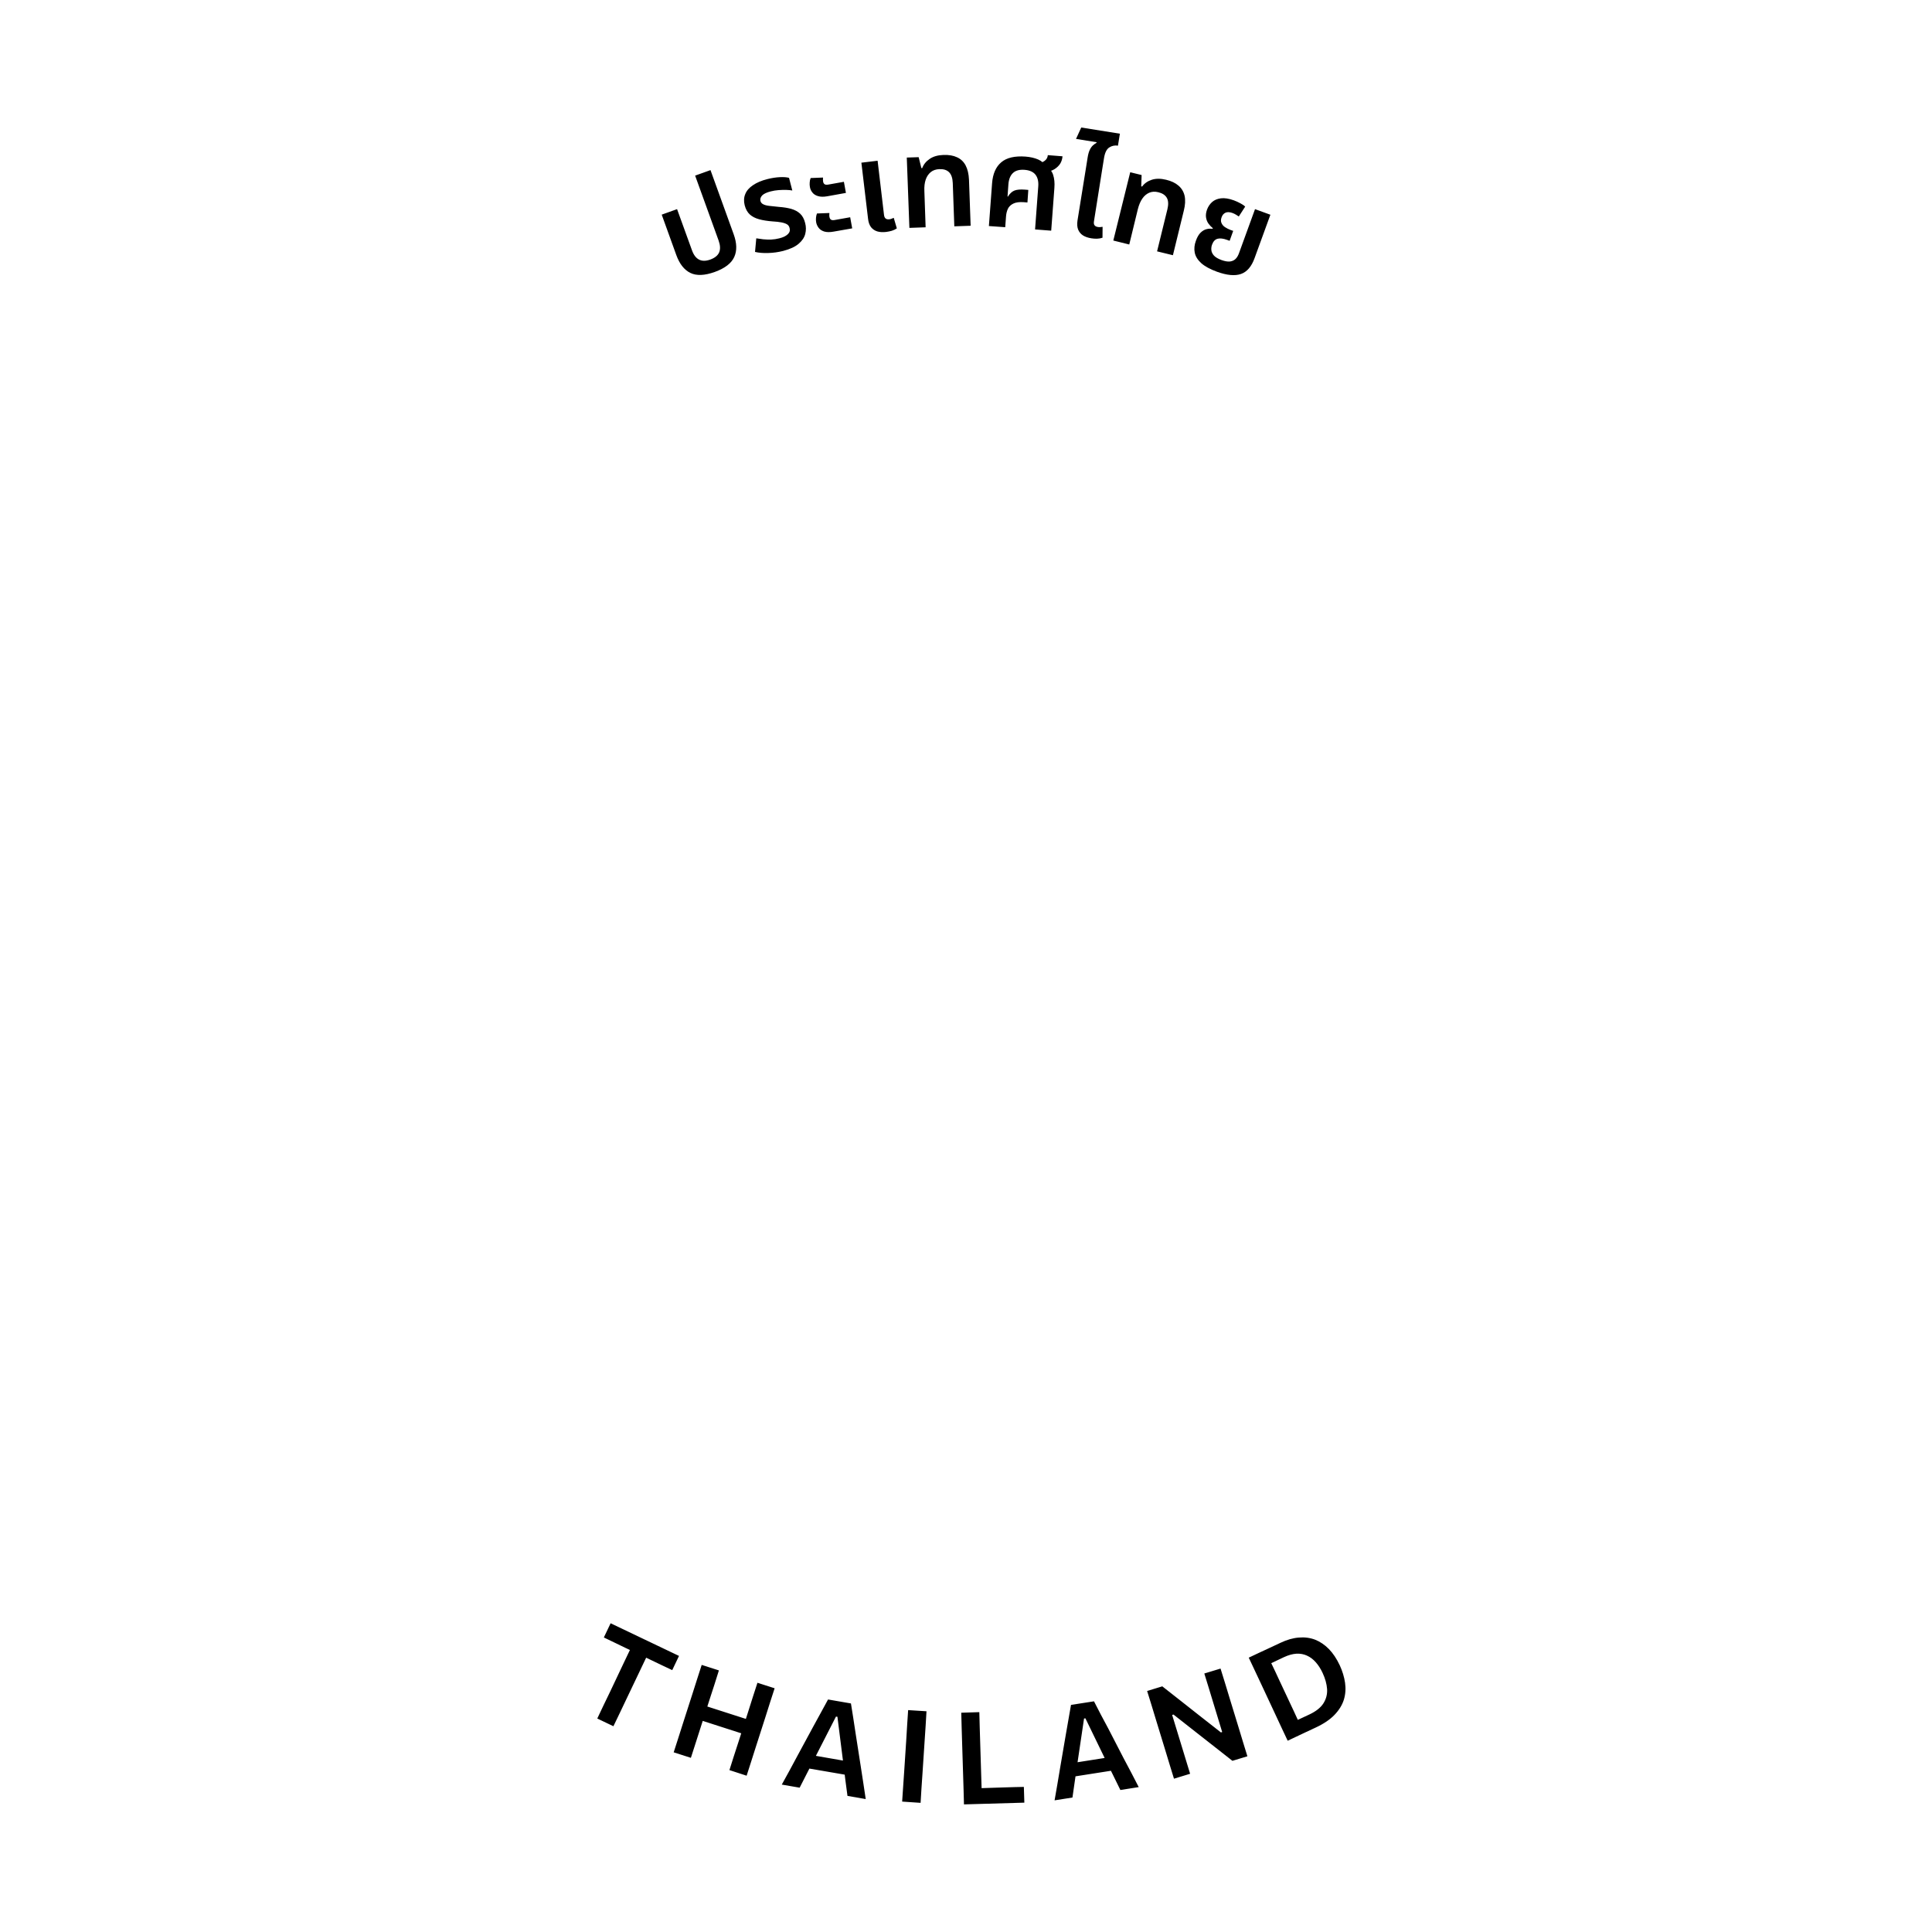
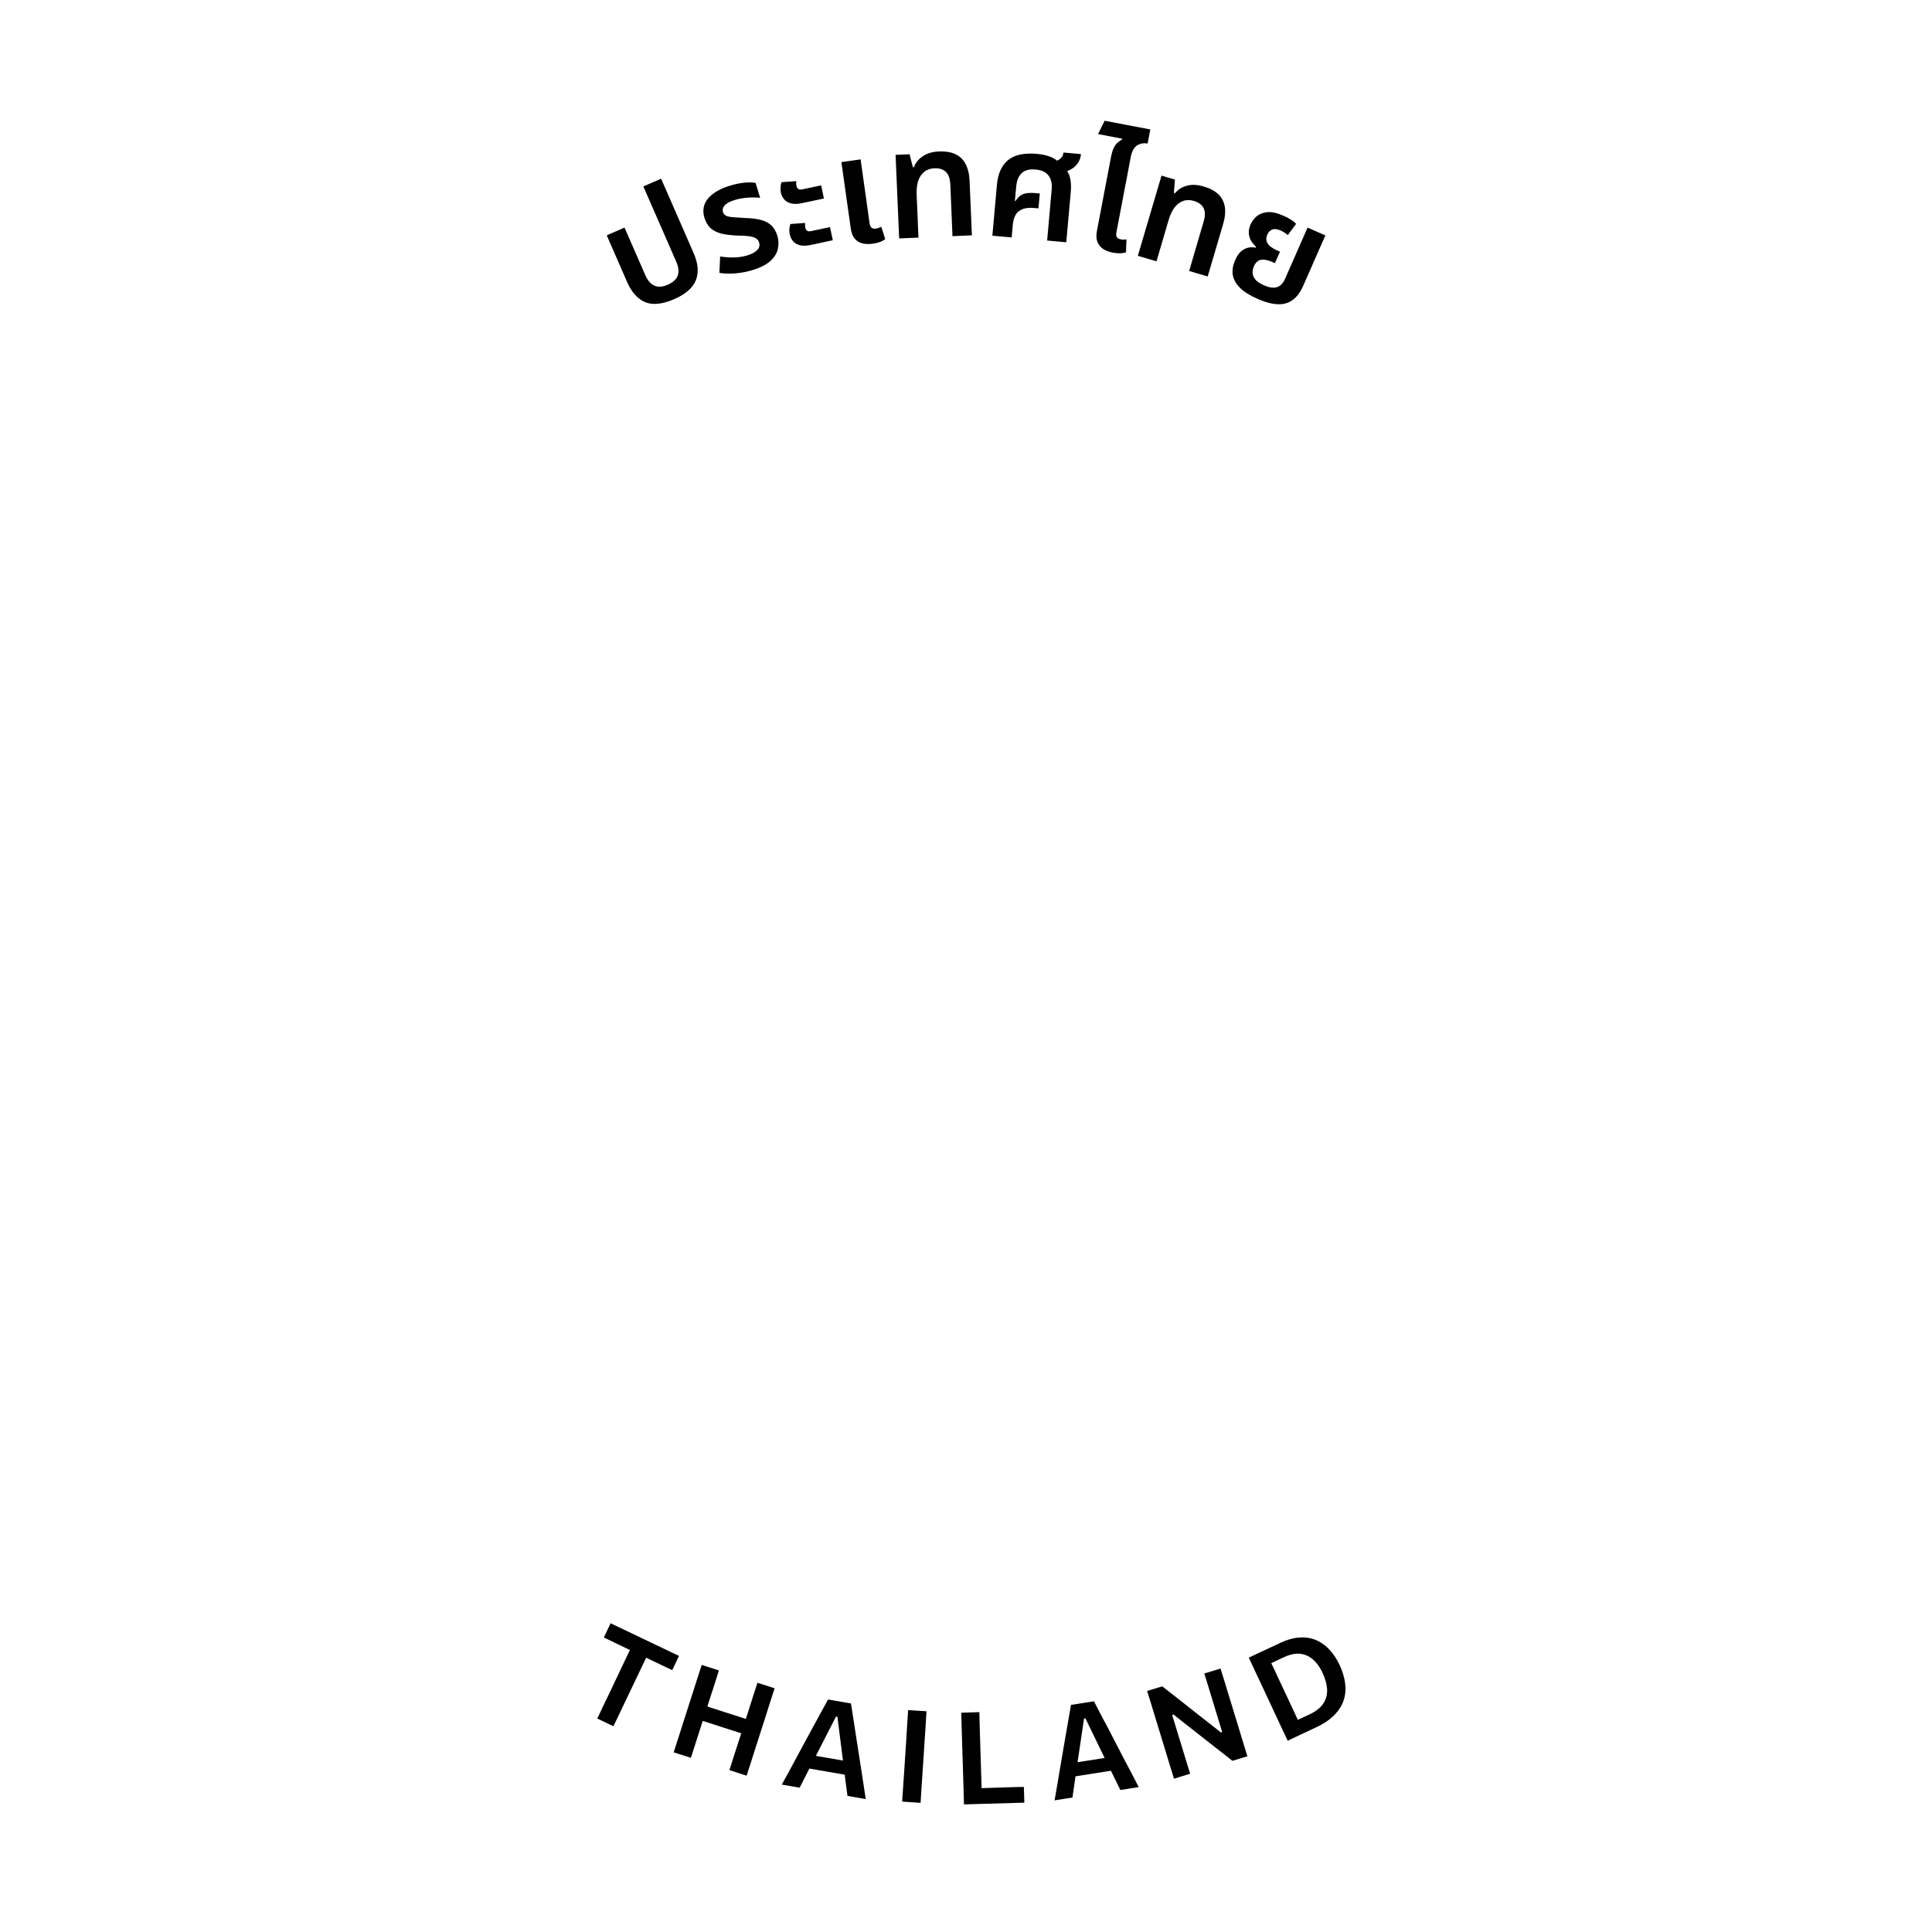
<svg xmlns="http://www.w3.org/2000/svg" viewBox="0 0 200 200">
-   <path d="m74 28.15q-1.58.57-2.54.1-.95-.47-1.45-1.85l-1.51-4.18 1.59-.57 1.54 4.25q.26.73.73.97.47.25 1.17 0 .71-.26.92-.75.2-.49-.06-1.22l-2.43-6.72 1.59-.57 2.4 6.64q.5 1.38.06 2.35-.44.98-2.01 1.55zm7.06-2.17q-.76.19-1.52.21-.77.03-1.38-.11l.13-1.41q.31.05.7.1.39.04.83.03.44-.02.86-.13.58-.14.87-.42.29-.27.19-.64-.06-.26-.27-.39-.22-.13-.59-.2-.37-.07-.9-.1-.8-.06-1.39-.22-.59-.16-.96-.49-.38-.34-.54-.96-.16-.64.06-1.16.21-.53.8-.92.58-.4 1.49-.63.68-.17 1.28-.2.59-.03.96.07l.34 1.31q-.25-.05-.62-.06-.38-.01-.8.02-.41.03-.8.13-.64.16-.9.42-.25.27-.18.57.06.23.28.34.21.12.62.17.41.04 1.03.11.7.05 1.25.2.56.16.93.5.37.35.52.97.15.56.01 1.12-.14.56-.68 1.02-.54.47-1.62.75zm4.57-5.66q-.58.1-.95-.02-.38-.11-.58-.37-.21-.26-.26-.58-.04-.22-.02-.46.01-.24.1-.46l1.28-.05q-.01.1-.01.2 0 .11.02.23.03.17.15.26.12.08.37.04l1.63-.29.21 1.15-1.94.35zm.65 3.66q-.57.1-.95-.01-.38-.12-.58-.38-.2-.26-.26-.57-.04-.22-.02-.46.02-.24.1-.46l1.29-.05q-.01.09-.01.2-.01.11.02.23.03.17.14.25.12.09.37.05l1.63-.29.21 1.15-1.94.34zm5.45.03q-.5.06-.9-.05-.4-.12-.66-.44-.25-.33-.31-.88l-.69-5.8 1.68-.2.66 5.59q.03.28.17.39.13.11.39.08.11-.01.23-.06.12-.04.22-.09l.32 1.09q-.23.16-.52.25-.28.08-.59.12zm2.41-.42l-.27-7.28 1.23-.04.28 1.13.09 0q.21-.57.77-.95.55-.38 1.43-.41.83-.03 1.4.24.58.26.89.84.31.59.35 1.49l.17 4.76-1.69.06-.16-4.48q-.03-.77-.38-1.12-.35-.35-1.01-.32-.53.02-.88.3-.36.29-.53.78-.17.49-.14 1.18l.13 3.76-1.68.06zm8.23-.19l.33-4.43q.11-1.46.95-2.17.83-.71 2.51-.59.76.06 1.31.3.55.24.82.74.55.28.73.85.19.58.13 1.35l-.33 4.43-1.67-.13.33-4.45q.06-.77-.29-1.22-.35-.44-1.13-.5-.79-.06-1.2.33-.41.39-.47 1.16l-.09 1.27.03.02q.32-.5.7-.64.39-.14 1.05-.09l.37.03-.09 1.3-.38-.03q-.7-.05-1.09.15-.4.2-.56.55-.16.35-.19.81l-.08 1.08-1.69-.12zm5.91-5.58l-.86-.88q.43-.08.72-.29.3-.22.33-.59l1.52.12q-.03.41-.23.75-.21.33-.58.57-.37.23-.9.32zm3.98.57l.33-2.08q.08-.5.22-.79.14-.3.33-.47.19-.17.38-.27l-.01-.06-2.12-.34.54-1.18 4 .64-.2 1.24q-.48-.08-.89.18-.41.25-.55 1.09l-.37 2.3-1.66-.26zm.72 6.28q-.52-.08-.87-.3-.34-.22-.5-.6-.15-.38-.07-.93l.93-5.77 1.66.27-.88 5.55q-.05.28.05.42.1.15.36.19.11.02.23.01.13-.01.25-.03l-.01 1.13q-.27.09-.56.1-.29.01-.59-.04zm2.27.23l1.75-7.07 1.18.29-.04 1.17.09.02q.36-.49 1-.7.64-.21 1.49 0 .8.19 1.28.61.48.41.63 1.05.14.65-.08 1.53l-1.13 4.62-1.64-.4 1.07-4.36q.18-.75-.06-1.18-.25-.43-.88-.58-.52-.13-.94.05-.42.18-.71.6-.3.43-.47 1.1l-.89 3.66-1.65-.41zm10.73 3.23q-1.07-.39-1.63-.89-.55-.5-.67-1.08-.12-.59.12-1.24.2-.56.49-.84.29-.28.62-.36.32-.08.62-.03l.02-.07q-.24-.19-.44-.46-.2-.27-.26-.64-.06-.37.1-.82.17-.46.52-.78.36-.32.92-.39.57-.07 1.34.21.35.13.68.31.33.17.49.34l-.66 1.02q-.11-.08-.28-.18-.18-.11-.37-.18-.45-.16-.73-.03-.28.13-.4.47-.13.35-.01.6.11.26.37.43.26.17.58.29l.26.09-.37 1.03-.27-.1q-.61-.22-.99-.11-.38.11-.56.61-.1.27-.07.57.03.29.27.56.24.26.78.46.53.19.88.15.36-.05.58-.27.22-.22.35-.59l1.66-4.56 1.59.58-1.64 4.5q-.47 1.3-1.4 1.63-.94.33-2.49-.23zm-64.15 149.77q.33-.69.64-1.35.31-.65.7-1.45l1.25-2.64q.4-.83.71-1.49.32-.67.66-1.38l.07 1.52-1.11-.52q-.69-.33-1.22-.59-.54-.26-1.02-.49l.7-1.47 7.08 3.38-.7 1.47q-.48-.23-1.02-.48-.53-.26-1.23-.59l-1.1-.53 1.23-.9q-.34.71-.66 1.38-.32.66-.71 1.49l-1.26 2.64q-.38.8-.69 1.45-.31.66-.65 1.35l-1.67-.8zm13.68 5.34q.23-.73.45-1.42.23-.69.5-1.54l.98-3.05q.27-.87.5-1.58.23-.7.47-1.45l1.78.57q-.24.75-.47 1.45-.22.71-.5 1.58l-.98 3.05q-.27.85-.49 1.54-.23.69-.46 1.43l-1.78-.58zm-5.77-1.84q.24-.74.46-1.43.22-.69.49-1.54l.98-3.05q.28-.87.5-1.57.23-.71.47-1.46l1.78.57q-.24.75-.46 1.46-.23.7-.51 1.57l-.98 3.06q-.27.84-.49 1.53-.22.69-.46 1.43l-1.78-.57zm2.49-3.42l.47-1.49 5.07 1.63-.48 1.49-5.06-1.63zm8.7 6.76q.39-.71.82-1.49.42-.79.8-1.49l1.64-3.03q.45-.82.81-1.48.36-.65.72-1.32l2.37.41q.12.78.24 1.51.11.74.25 1.64l.53 3.4q.13.82.26 1.69.13.87.25 1.66l-1.89-.33q-.11-.81-.22-1.66-.1-.86-.2-1.62l-.62-4.91-.15-.02-2.23 4.36q-.37.71-.76 1.49-.4.78-.77 1.51l-1.85-.32zm2.44-1.73l.43-1.36 4.37.76-.09 1.41-4.71-.81zm10.02 3.49q.06-.77.1-1.49.05-.73.11-1.61l.21-3.2q.06-.92.1-1.65.05-.74.1-1.52l1.9.12q-.05.78-.09 1.52-.05.74-.11 1.65l-.21 3.2q-.06.89-.11 1.61-.04.73-.09 1.5l-1.91-.13zm6.4.29q-.02-.77-.04-1.49-.02-.73-.05-1.61l-.1-3.21q-.02-.92-.05-1.65-.02-.74-.04-1.53l1.87-.06q.02.79.04 1.53.03.74.05 1.65l.09 2.92q.03.88.05 1.6.02.73.04 1.5l-.7-1.31 1.82-.06q.71-.02 1.26-.04.54-.01 1.01-.03.46-.01.95-.02l.05 1.63-6.25.18zm9.38-.42q.14-.79.29-1.67.15-.88.28-1.67l.58-3.39q.16-.92.29-1.66.13-.74.26-1.49l2.38-.37q.36.7.7 1.36.35.66.78 1.46l1.58 3.06q.39.73.8 1.51.4.78.77 1.49l-1.9.3q-.36-.73-.74-1.51-.38-.77-.72-1.46l-2.16-4.45-.14.02-.72 4.85q-.11.79-.24 1.66-.12.87-.24 1.67l-1.85.29zm1.75-2.42l-.03-1.42 4.38-.69.37 1.37-4.72.74zm10.61.18q-.23-.74-.44-1.43-.21-.7-.47-1.55l-.94-3.07q-.27-.87-.48-1.58-.22-.7-.45-1.45l1.57-.48q1.01.78 1.91 1.5.9.71 1.8 1.42l2.36 1.85.13-.04-.92-3.02q-.27-.87-.48-1.58-.22-.71-.45-1.46l1.68-.51q.23.75.45 1.45.21.71.48 1.58l.94 3.07q.26.85.47 1.55.21.69.44 1.43l-1.55.47q-.83-.65-1.73-1.36-.91-.71-1.99-1.56l-2.38-1.87-.14.04.95 3.11q.26.85.47 1.54.22.7.44 1.44l-1.67.51zm11.77-3.93q-.33-.7-.64-1.36-.31-.66-.68-1.46l-1.36-2.91q-.39-.82-.7-1.49-.32-.67-.65-1.38.52-.25 1.06-.5.54-.25 1.1-.51.55-.27 1.13-.53.99-.47 1.89-.54.9-.08 1.69.22.78.31 1.43.97.64.66 1.12 1.68.42.91.55 1.81.13.9-.12 1.74-.26.84-.97 1.58-.71.74-1.96 1.32-.56.27-1.05.49-.48.23-.93.44-.45.21-.91.43zm1.05-2.16l1.2-.56q1.02-.48 1.45-1.15.43-.68.38-1.48-.06-.8-.46-1.66-.3-.65-.71-1.11-.4-.46-.91-.69-.5-.23-1.1-.2-.6.04-1.29.36l-1.31.62q.21.44.42.88.21.45.47 1.01l1 2.13q.25.54.46.98.2.44.4.87z" />
+   <path d="m69.79 30.97q-1.83.79-3 .31-1.17-.49-1.87-2.08l-2.11-4.84 1.84-.8 2.15 4.92q.37.84.95 1.09.57.26 1.38-.1.83-.36 1.03-.95.21-.6-.16-1.44l-3.4-7.78 1.84-.8 3.36 7.69q.7 1.59.25 2.78-.44 1.2-2.26 2zm8.11-3.01q-.89.27-1.79.34-.91.07-1.64-.05l.08-1.7q.36.06.83.09.46.03.98-.01.53-.05 1.03-.2.68-.21 1-.55.33-.34.19-.78-.09-.3-.35-.44-.26-.15-.7-.21-.45-.06-1.08-.06-.95-.03-1.66-.18-.71-.16-1.17-.54-.46-.38-.69-1.1-.23-.76 0-1.39.23-.63.9-1.13.67-.51 1.73-.83.8-.24 1.51-.31.71-.07 1.15.03l.47 1.54q-.29-.04-.74-.04-.44 0-.94.06-.49.06-.94.2-.76.23-1.05.56-.29.33-.18.68.08.27.34.4.27.12.76.15.48.04 1.22.08.84.02 1.5.17.67.15 1.13.54.45.39.68 1.12.2.66.06 1.33-.13.67-.74 1.25-.62.59-1.89.98zm5.11-6.93q-.68.15-1.14.02-.45-.12-.7-.42-.25-.3-.33-.67-.06-.27-.04-.55.01-.29.1-.55l1.53-.11q-.01.11-.01.24 0 .13.03.27.05.2.19.3.14.1.43.04l1.94-.41.28 1.36-2.28.48zm.91 4.33q-.68.14-1.13.02-.45-.12-.7-.42-.25-.3-.33-.68-.06-.26-.05-.54.02-.29.11-.55l1.52-.11q0 .11 0 .24 0 .13.03.27.04.2.19.3.14.1.43.03l1.93-.41.29 1.36-2.29.49zm6.41-.13q-.59.08-1.07-.04-.48-.12-.79-.5-.31-.38-.4-1.04l-.97-6.87 1.99-.28.93 6.62q.05.33.21.46.16.13.47.08.13-.02.27-.07.15-.05.26-.12l.41 1.29q-.28.2-.61.31-.34.11-.7.16zm2.75-.55l-.37-8.65 1.45-.06.34 1.34.11 0q.24-.68.91-1.13.66-.46 1.7-.5.98-.04 1.66.27.69.31 1.06 1 .38.69.43 1.76l.24 5.65-2.01.09-.22-5.32q-.04-.92-.46-1.33-.42-.41-1.2-.38-.63.03-1.05.37-.42.35-.62.93-.19.59-.16 1.41l.19 4.47-2 .08zm9.65-.28l.47-5.26q.15-1.73 1.15-2.56 1-.83 3-.65.9.08 1.55.37.65.3.96.9.65.34.86 1.02.21.69.13 1.6l-.47 5.26-1.98-.18.47-5.29q.08-.91-.33-1.44-.4-.54-1.33-.62-.95-.09-1.44.37-.49.46-.57 1.37l-.14 1.51.05.02q.39-.58.84-.74.46-.16 1.25-.09l.44.04-.14 1.54-.44-.04q-.83-.07-1.3.16-.48.22-.67.64-.2.42-.25.96l-.11 1.29-2-.18zm7.11-6.52l-1.01-1.06q.51-.1.87-.34.35-.25.39-.69l1.81.16q-.04.49-.29.89-.25.39-.69.66-.45.27-1.08.38zm4.72.78l.46-2.45q.12-.59.29-.93.18-.35.41-.54.23-.2.46-.32l0-.06-2.51-.48.68-1.38 4.73.9-.28 1.46q-.57-.11-1.07.18-.5.29-.69 1.28l-.51 2.72-1.97-.38zm.63 7.49q-.61-.12-1.01-.39-.41-.27-.58-.73-.17-.45-.05-1.11l1.3-6.81 1.97.38-1.25 6.56q-.06.33.05.5.11.18.42.23.13.03.28.03.15-.01.29-.03l-.05 1.34q-.32.1-.67.1-.34 0-.7-.07zm2.6.33l2.45-8.3 1.39.41-.11 1.38.11.04q.44-.56 1.22-.78.77-.22 1.77.08.94.27 1.49.79.54.51.68 1.29.13.77-.17 1.8l-1.6 5.43-1.92-.57 1.5-5.11q.26-.88-.01-1.4-.26-.52-1-.74-.61-.18-1.12.01-.51.18-.88.67-.38.5-.61 1.28l-1.26 4.29-1.93-.57zm12.4 4.46q-1.25-.55-1.86-1.18-.62-.64-.72-1.34-.09-.71.24-1.46.28-.65.65-.96.37-.3.76-.37.39-.07.73.01l.04-.09q-.27-.24-.49-.57-.21-.34-.26-.78-.05-.44.18-.97.24-.53.68-.88.45-.35 1.12-.39.68-.04 1.57.36.41.17.79.41.38.23.55.45l-.86 1.16q-.12-.11-.32-.25-.2-.14-.42-.23-.52-.23-.86-.1-.35.14-.52.53-.17.4-.06.71.11.31.41.54.3.22.66.38l.31.13-.53 1.19-.3-.13q-.71-.31-1.17-.21-.46.1-.71.68-.14.31-.13.66.01.35.28.69.27.33.89.6.61.27 1.03.25.42-.02.71-.27.28-.25.46-.67l2.32-5.28 1.84.81-2.29 5.21q-.66 1.5-1.79 1.82-1.14.33-2.93-.46zm-68.36 146.96q.33-.69.64-1.35.31-.65.7-1.45l1.25-2.64q.4-.83.71-1.49.32-.67.66-1.38l.07 1.52-1.11-.52q-.69-.33-1.22-.59-.54-.26-1.02-.49l.7-1.47 7.08 3.38-.7 1.47q-.48-.23-1.02-.48-.53-.26-1.23-.59l-1.1-.53 1.23-.9q-.34.71-.66 1.38-.32.66-.71 1.49l-1.26 2.64q-.38.8-.69 1.45-.31.66-.65 1.35l-1.67-.8zm13.68 5.34q.23-.73.45-1.42.23-.69.5-1.54l.98-3.05q.27-.87.5-1.58.23-.7.47-1.45l1.78.57q-.24.75-.47 1.45-.22.71-.5 1.58l-.98 3.05q-.27.85-.49 1.54-.23.69-.46 1.43l-1.78-.58zm-5.77-1.84q.24-.74.46-1.43.22-.69.49-1.54l.98-3.05q.28-.87.5-1.57.23-.71.47-1.46l1.78.57q-.24.75-.46 1.46-.23.7-.51 1.57l-.98 3.06q-.27.84-.49 1.53-.22.69-.46 1.43l-1.78-.57zm2.49-3.42l.47-1.49 5.07 1.63-.48 1.49-5.06-1.63zm8.7 6.76q.39-.71.82-1.49.42-.79.8-1.49l1.64-3.03q.45-.82.81-1.48.36-.65.72-1.32l2.37.41q.12.78.24 1.51.11.74.25 1.64l.53 3.4q.13.82.26 1.69.13.87.25 1.66l-1.89-.33q-.11-.81-.22-1.66-.1-.86-.2-1.62l-.62-4.91-.15-.02-2.23 4.36q-.37.71-.76 1.49-.4.78-.77 1.51l-1.85-.32zm2.44-1.73l.43-1.36 4.37.76-.09 1.41-4.71-.81zm10.02 3.49q.06-.77.1-1.49.05-.73.11-1.61l.21-3.2q.06-.92.1-1.65.05-.74.1-1.52l1.9.12q-.05.78-.09 1.52-.05.74-.11 1.65l-.21 3.2q-.06.89-.11 1.61-.04.73-.09 1.5l-1.91-.13zm6.4.29q-.02-.77-.04-1.49-.02-.73-.05-1.61l-.1-3.21q-.02-.92-.05-1.65-.02-.74-.04-1.53l1.87-.06q.02.79.04 1.53.03.74.05 1.65l.09 2.92q.03.88.05 1.6.02.73.04 1.5l-.7-1.31 1.82-.06q.71-.02 1.26-.04.54-.01 1.01-.03.46-.01.95-.02l.05 1.63-6.25.18zm9.38-.42q.14-.79.29-1.67.15-.88.28-1.67l.58-3.39q.16-.92.29-1.66.13-.74.26-1.49l2.38-.37q.36.7.7 1.36.35.66.78 1.46l1.58 3.06q.39.73.8 1.51.4.78.77 1.49l-1.9.3q-.36-.73-.74-1.51-.38-.77-.72-1.46l-2.16-4.45-.14.02-.72 4.85q-.11.79-.24 1.66-.12.87-.24 1.67l-1.85.29zm1.75-2.42l-.03-1.42 4.38-.69.37 1.37-4.72.74zm10.61.18q-.23-.74-.44-1.43-.21-.7-.47-1.55l-.94-3.07q-.27-.87-.48-1.58-.22-.7-.45-1.45l1.57-.48q1.01.78 1.91 1.5.9.71 1.8 1.42l2.36 1.85.13-.04-.92-3.02q-.27-.87-.48-1.58-.22-.71-.45-1.46l1.68-.51q.23.75.45 1.45.21.71.48 1.58l.94 3.07q.26.85.47 1.55.21.69.44 1.43l-1.55.47q-.83-.65-1.73-1.36-.91-.71-1.99-1.56l-2.38-1.87-.14.04.95 3.11q.26.85.47 1.54.22.7.44 1.44l-1.67.51zm11.77-3.93q-.33-.7-.64-1.36-.31-.66-.68-1.46l-1.36-2.91q-.39-.82-.7-1.49-.32-.67-.65-1.38.52-.25 1.06-.5.54-.25 1.1-.51.55-.27 1.13-.53.99-.47 1.89-.54.9-.08 1.69.22.78.31 1.43.97.64.66 1.12 1.68.42.91.55 1.81.13.9-.12 1.74-.26.84-.97 1.58-.71.74-1.96 1.32-.56.27-1.05.49-.48.23-.93.44-.45.21-.91.43zm1.05-2.16l1.2-.56q1.02-.48 1.45-1.15.43-.68.38-1.48-.06-.8-.46-1.66-.3-.65-.71-1.11-.4-.46-.91-.69-.5-.23-1.1-.2-.6.04-1.29.36l-1.31.62q.21.44.42.88.21.45.47 1.01l1 2.13q.25.54.46.98.2.44.4.87z" />
</svg>
